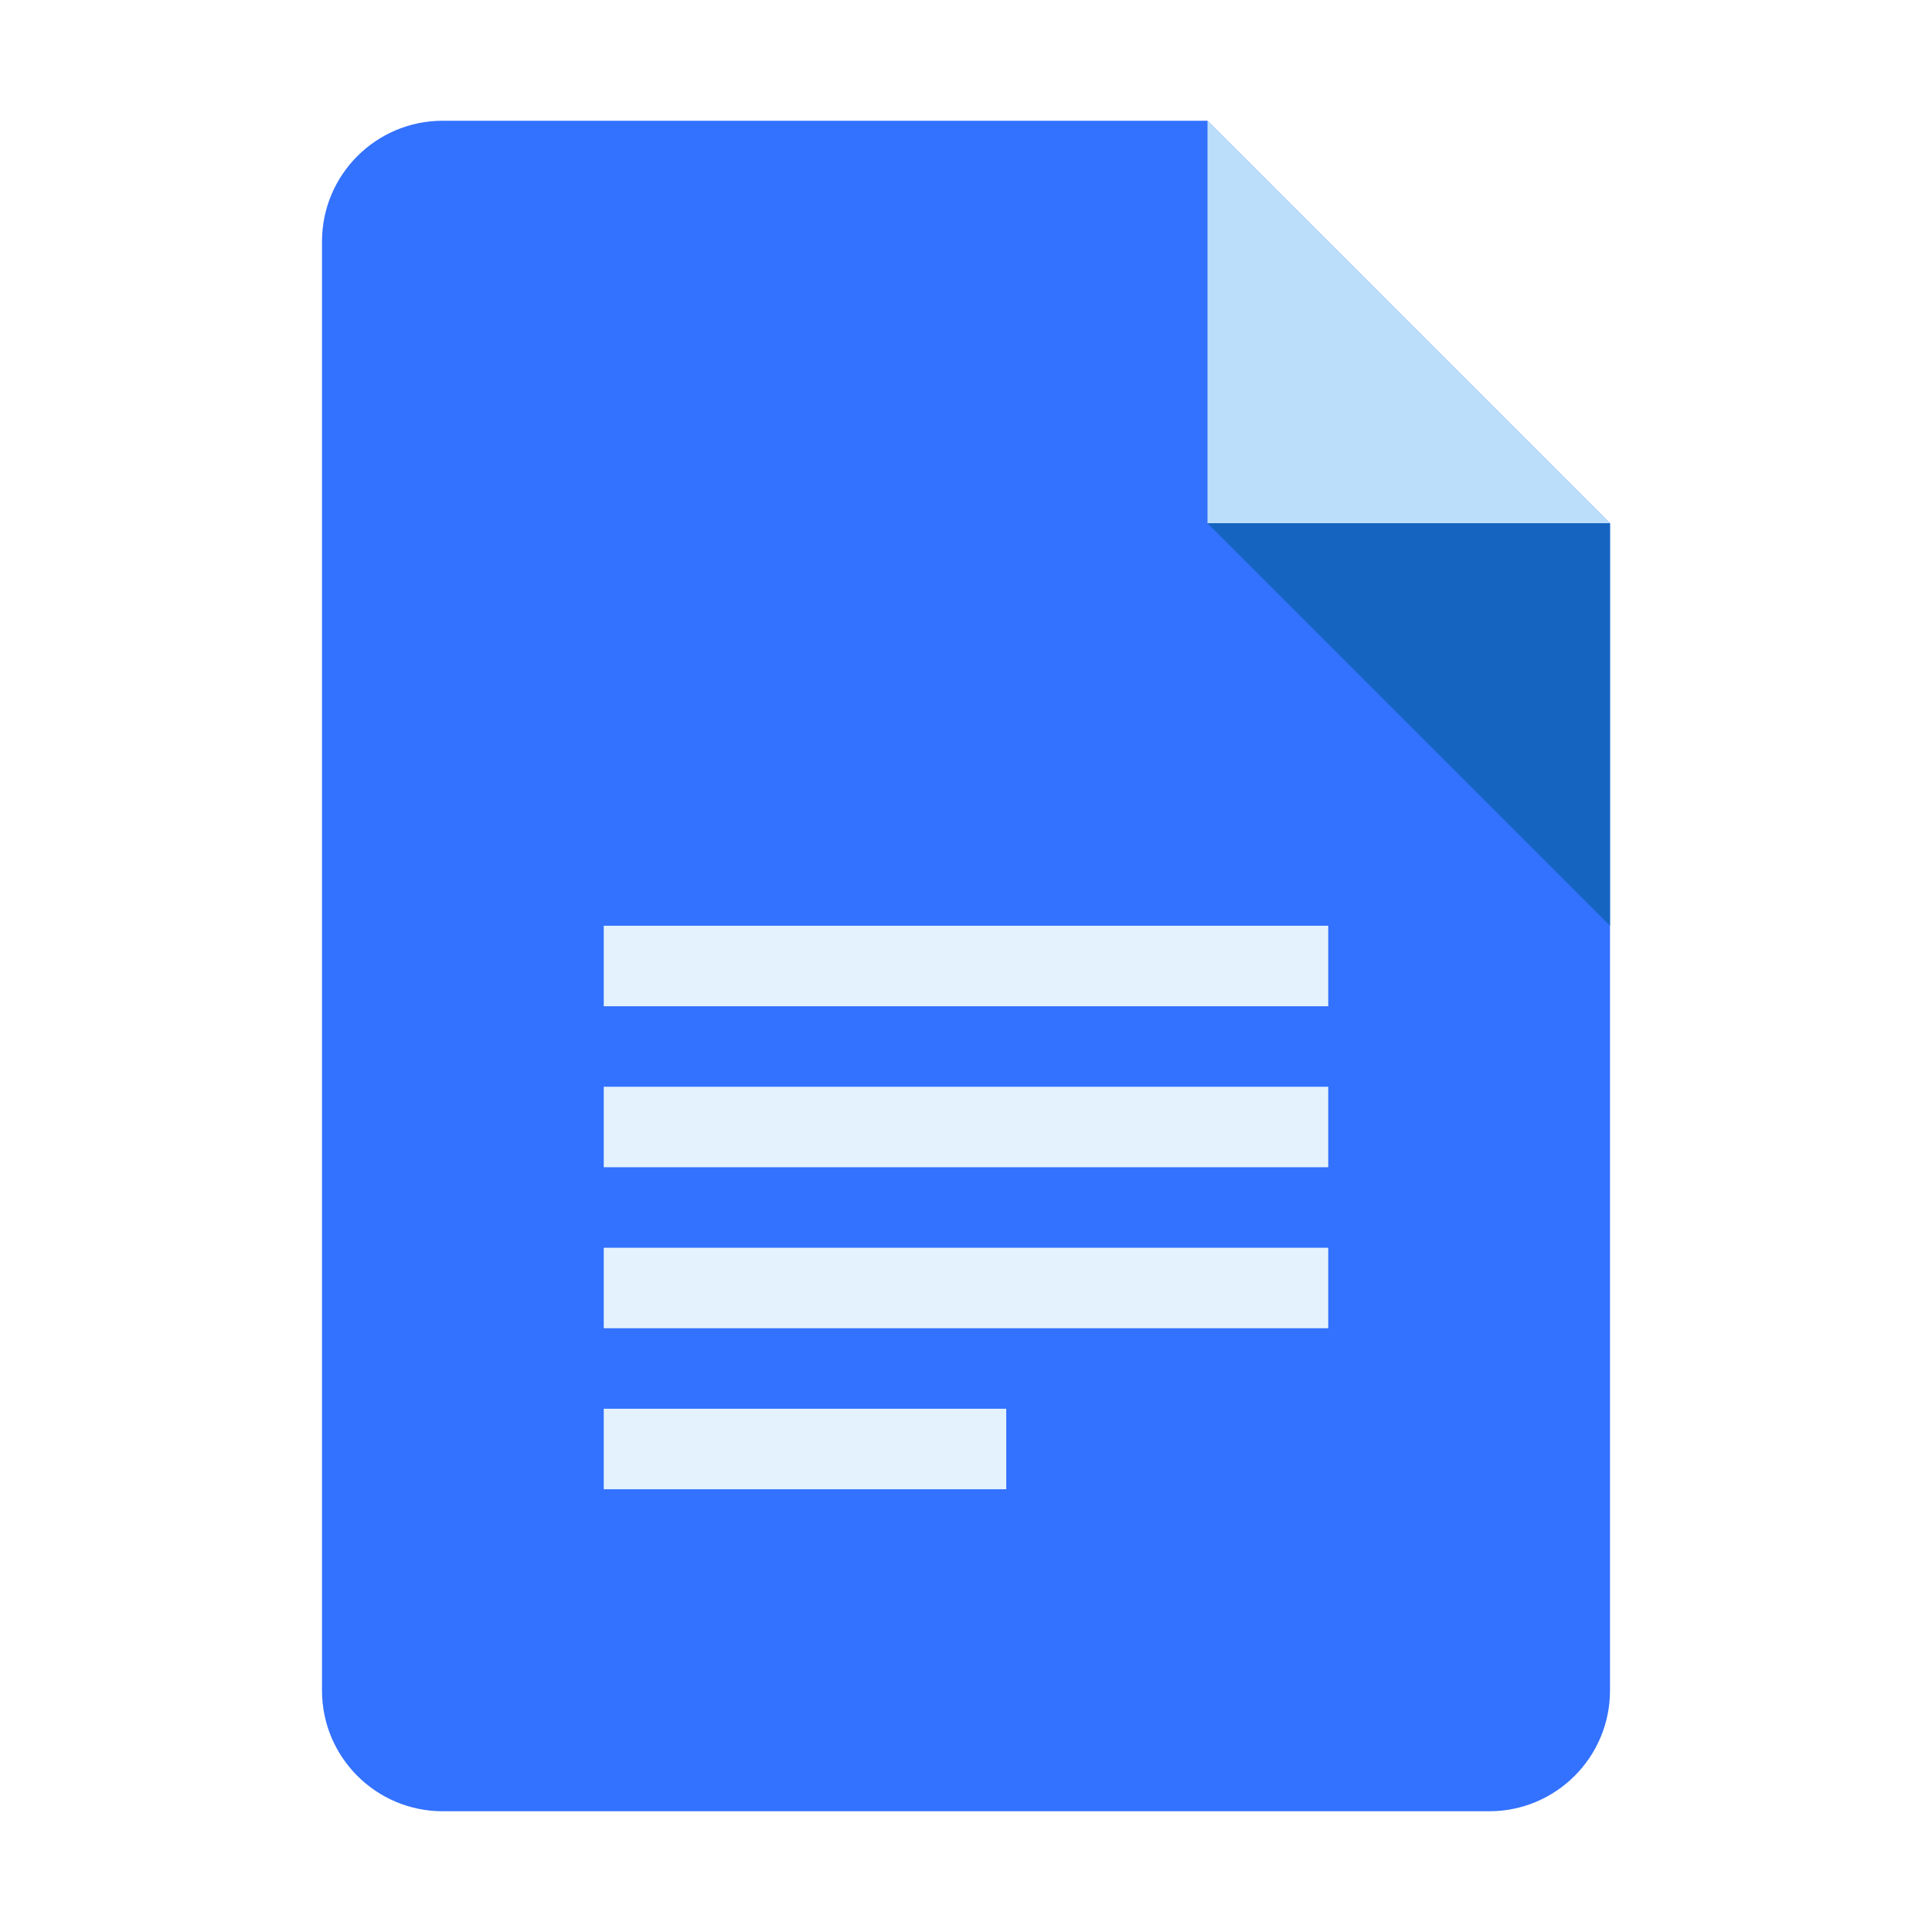
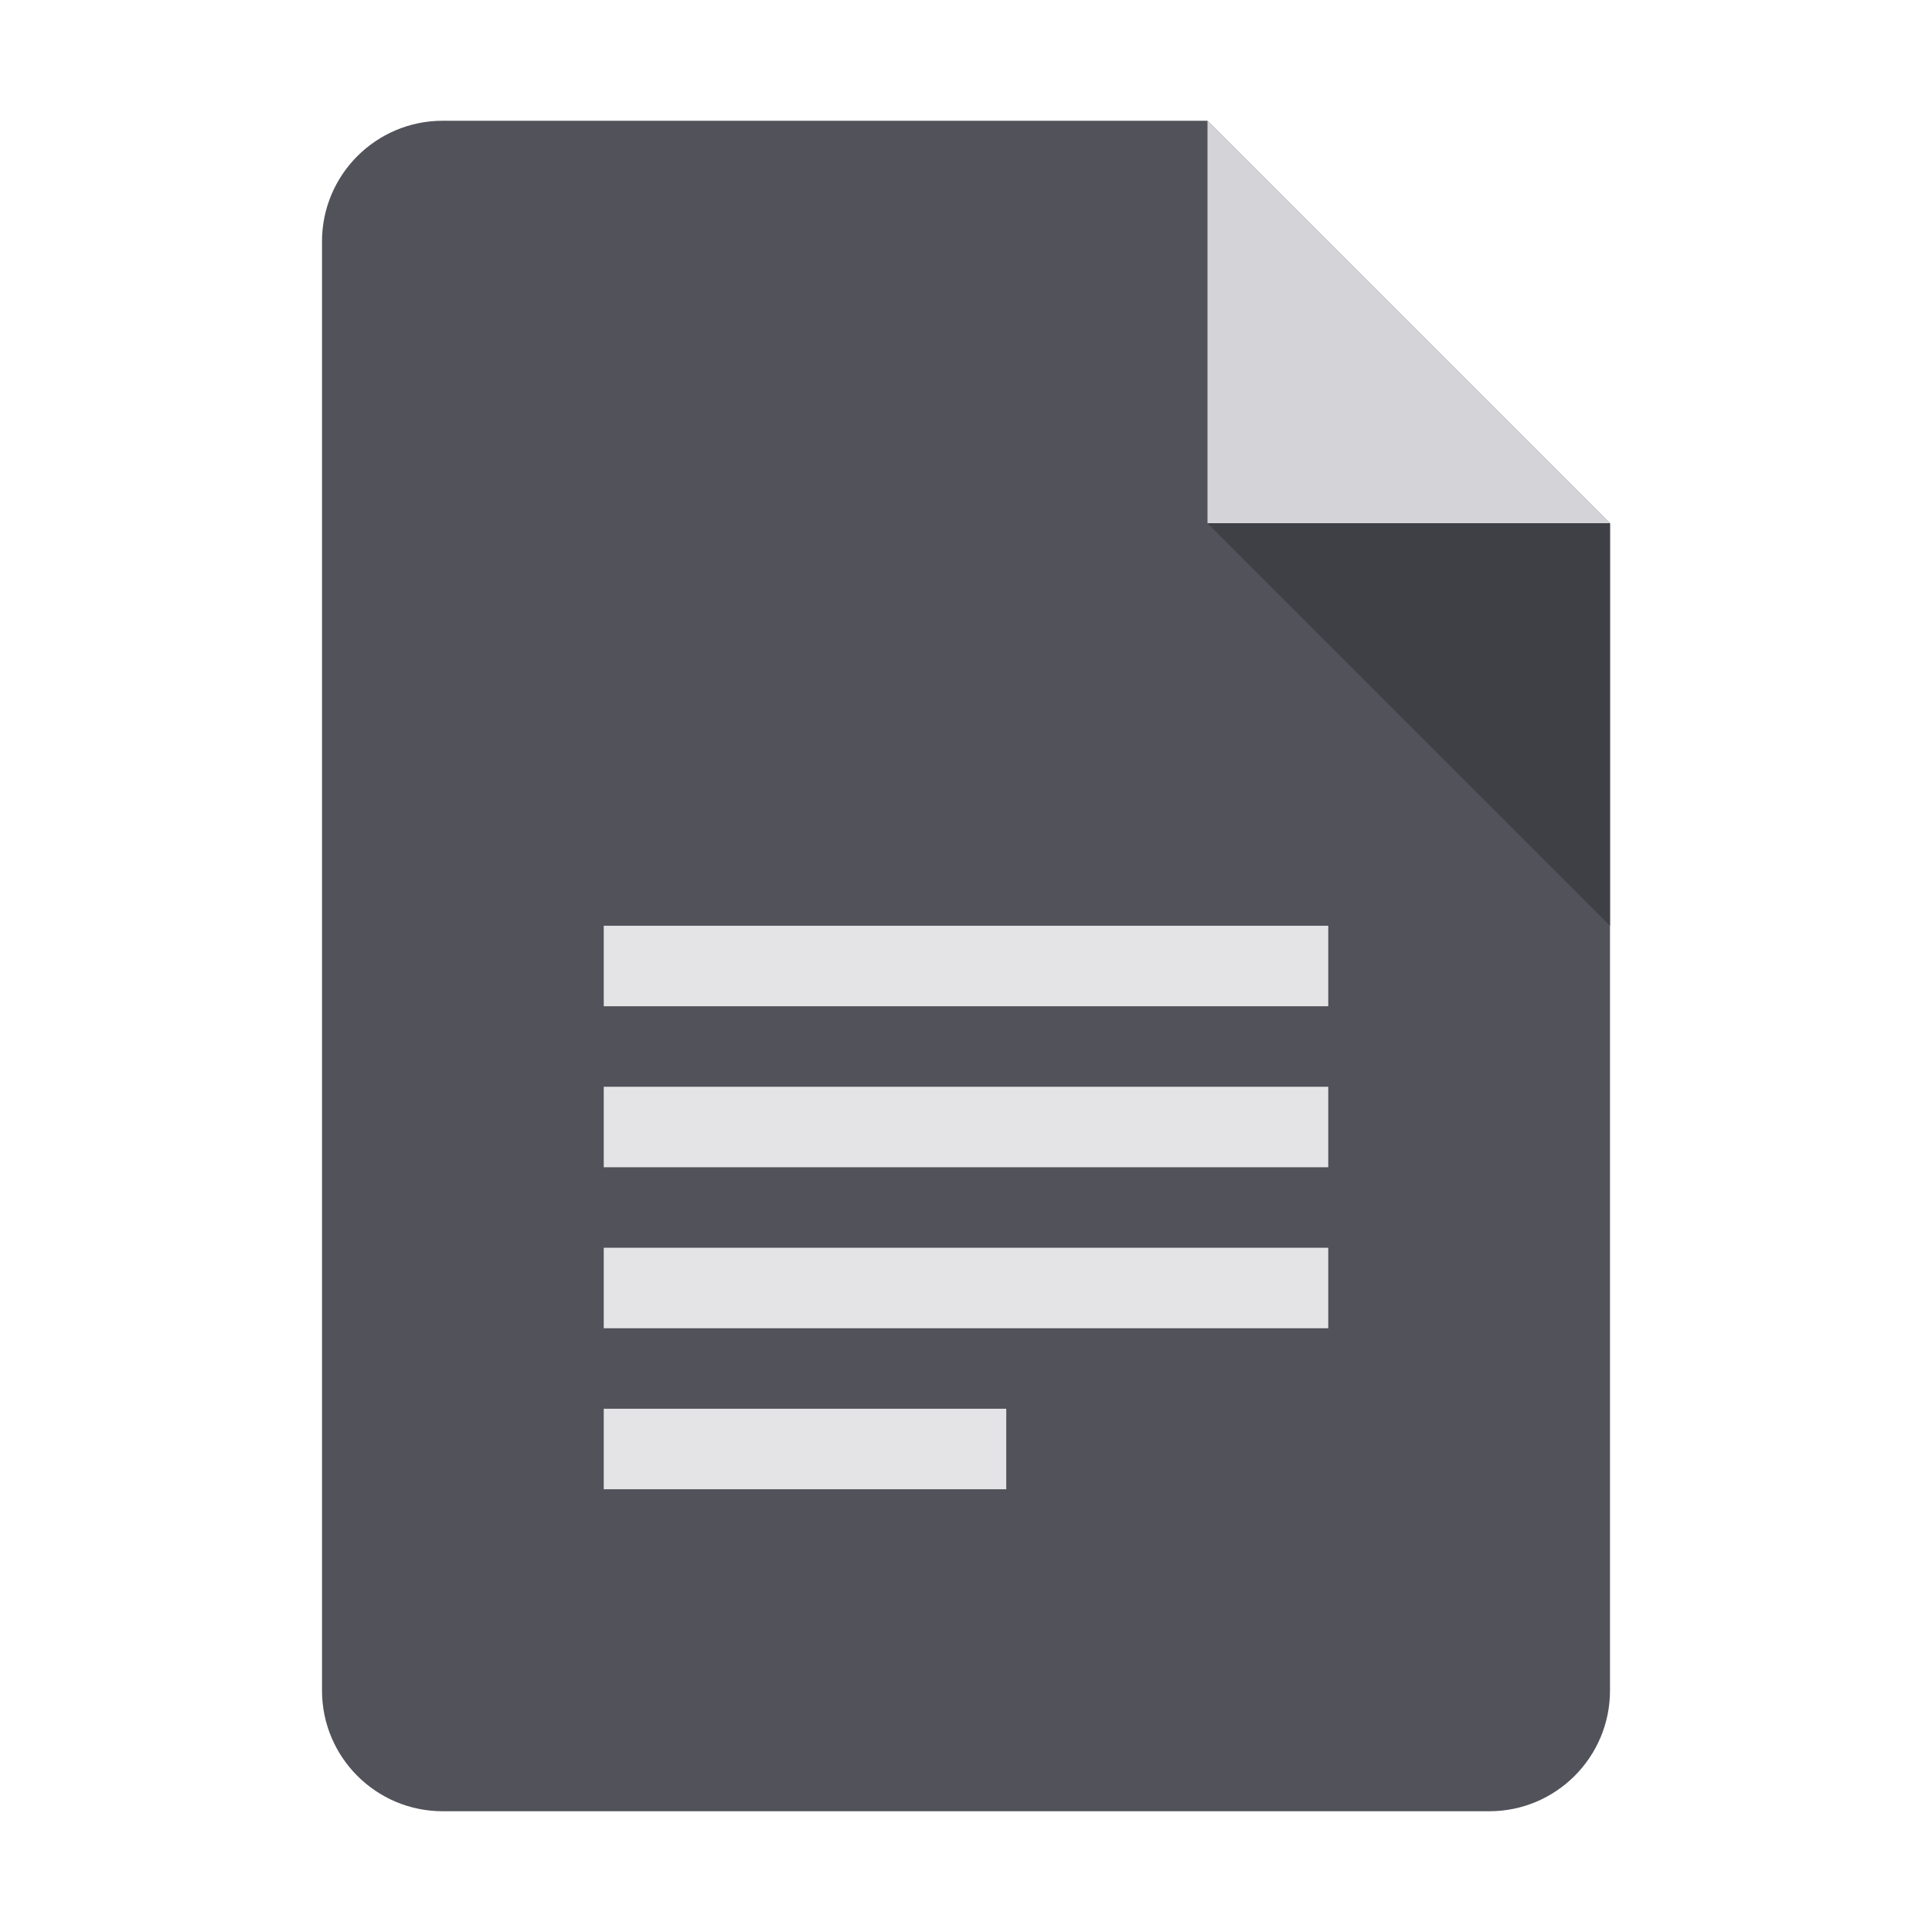
<svg xmlns="http://www.w3.org/2000/svg" viewBox="0 0 48 48" width="48px" height="48px">
-   <path fill="#3371FF" d="M37,45H11c-1.657,0-3-1.343-3-3V6c0-1.657,1.343-3,3-3h19l10,10v29C40,43.657,38.657,45,37,45z" />
-   <path fill="#bbdefb" d="M40 13L30 13 30 3z" />
-   <path fill="#1565c0" d="M30 13L40 23 40 13z" />
-   <path fill="#e3f2fd" d="M15 23H33V25H15zM15 27H33V29H15zM15 31H33V33H15zM15 35H25V37H15z" />
+   <path fill="#52525b" d="M37,45H11c-1.657,0-3-1.343-3-3V6c0-1.657,1.343-3,3-3h19l10,10v29C40,43.657,38.657,45,37,45z" />
+   <path fill="#d4d4d8" d="M40 13L30 13 30 3z" />
+   <path fill="#3f3f46" d="M30 13L40 23 40 13z" />
+   <path fill="#e4e4e7" d="M15 23H33V25H15zM15 27H33V29H15zM15 31H33V33H15zM15 35H25V37H15z" />
</svg>
